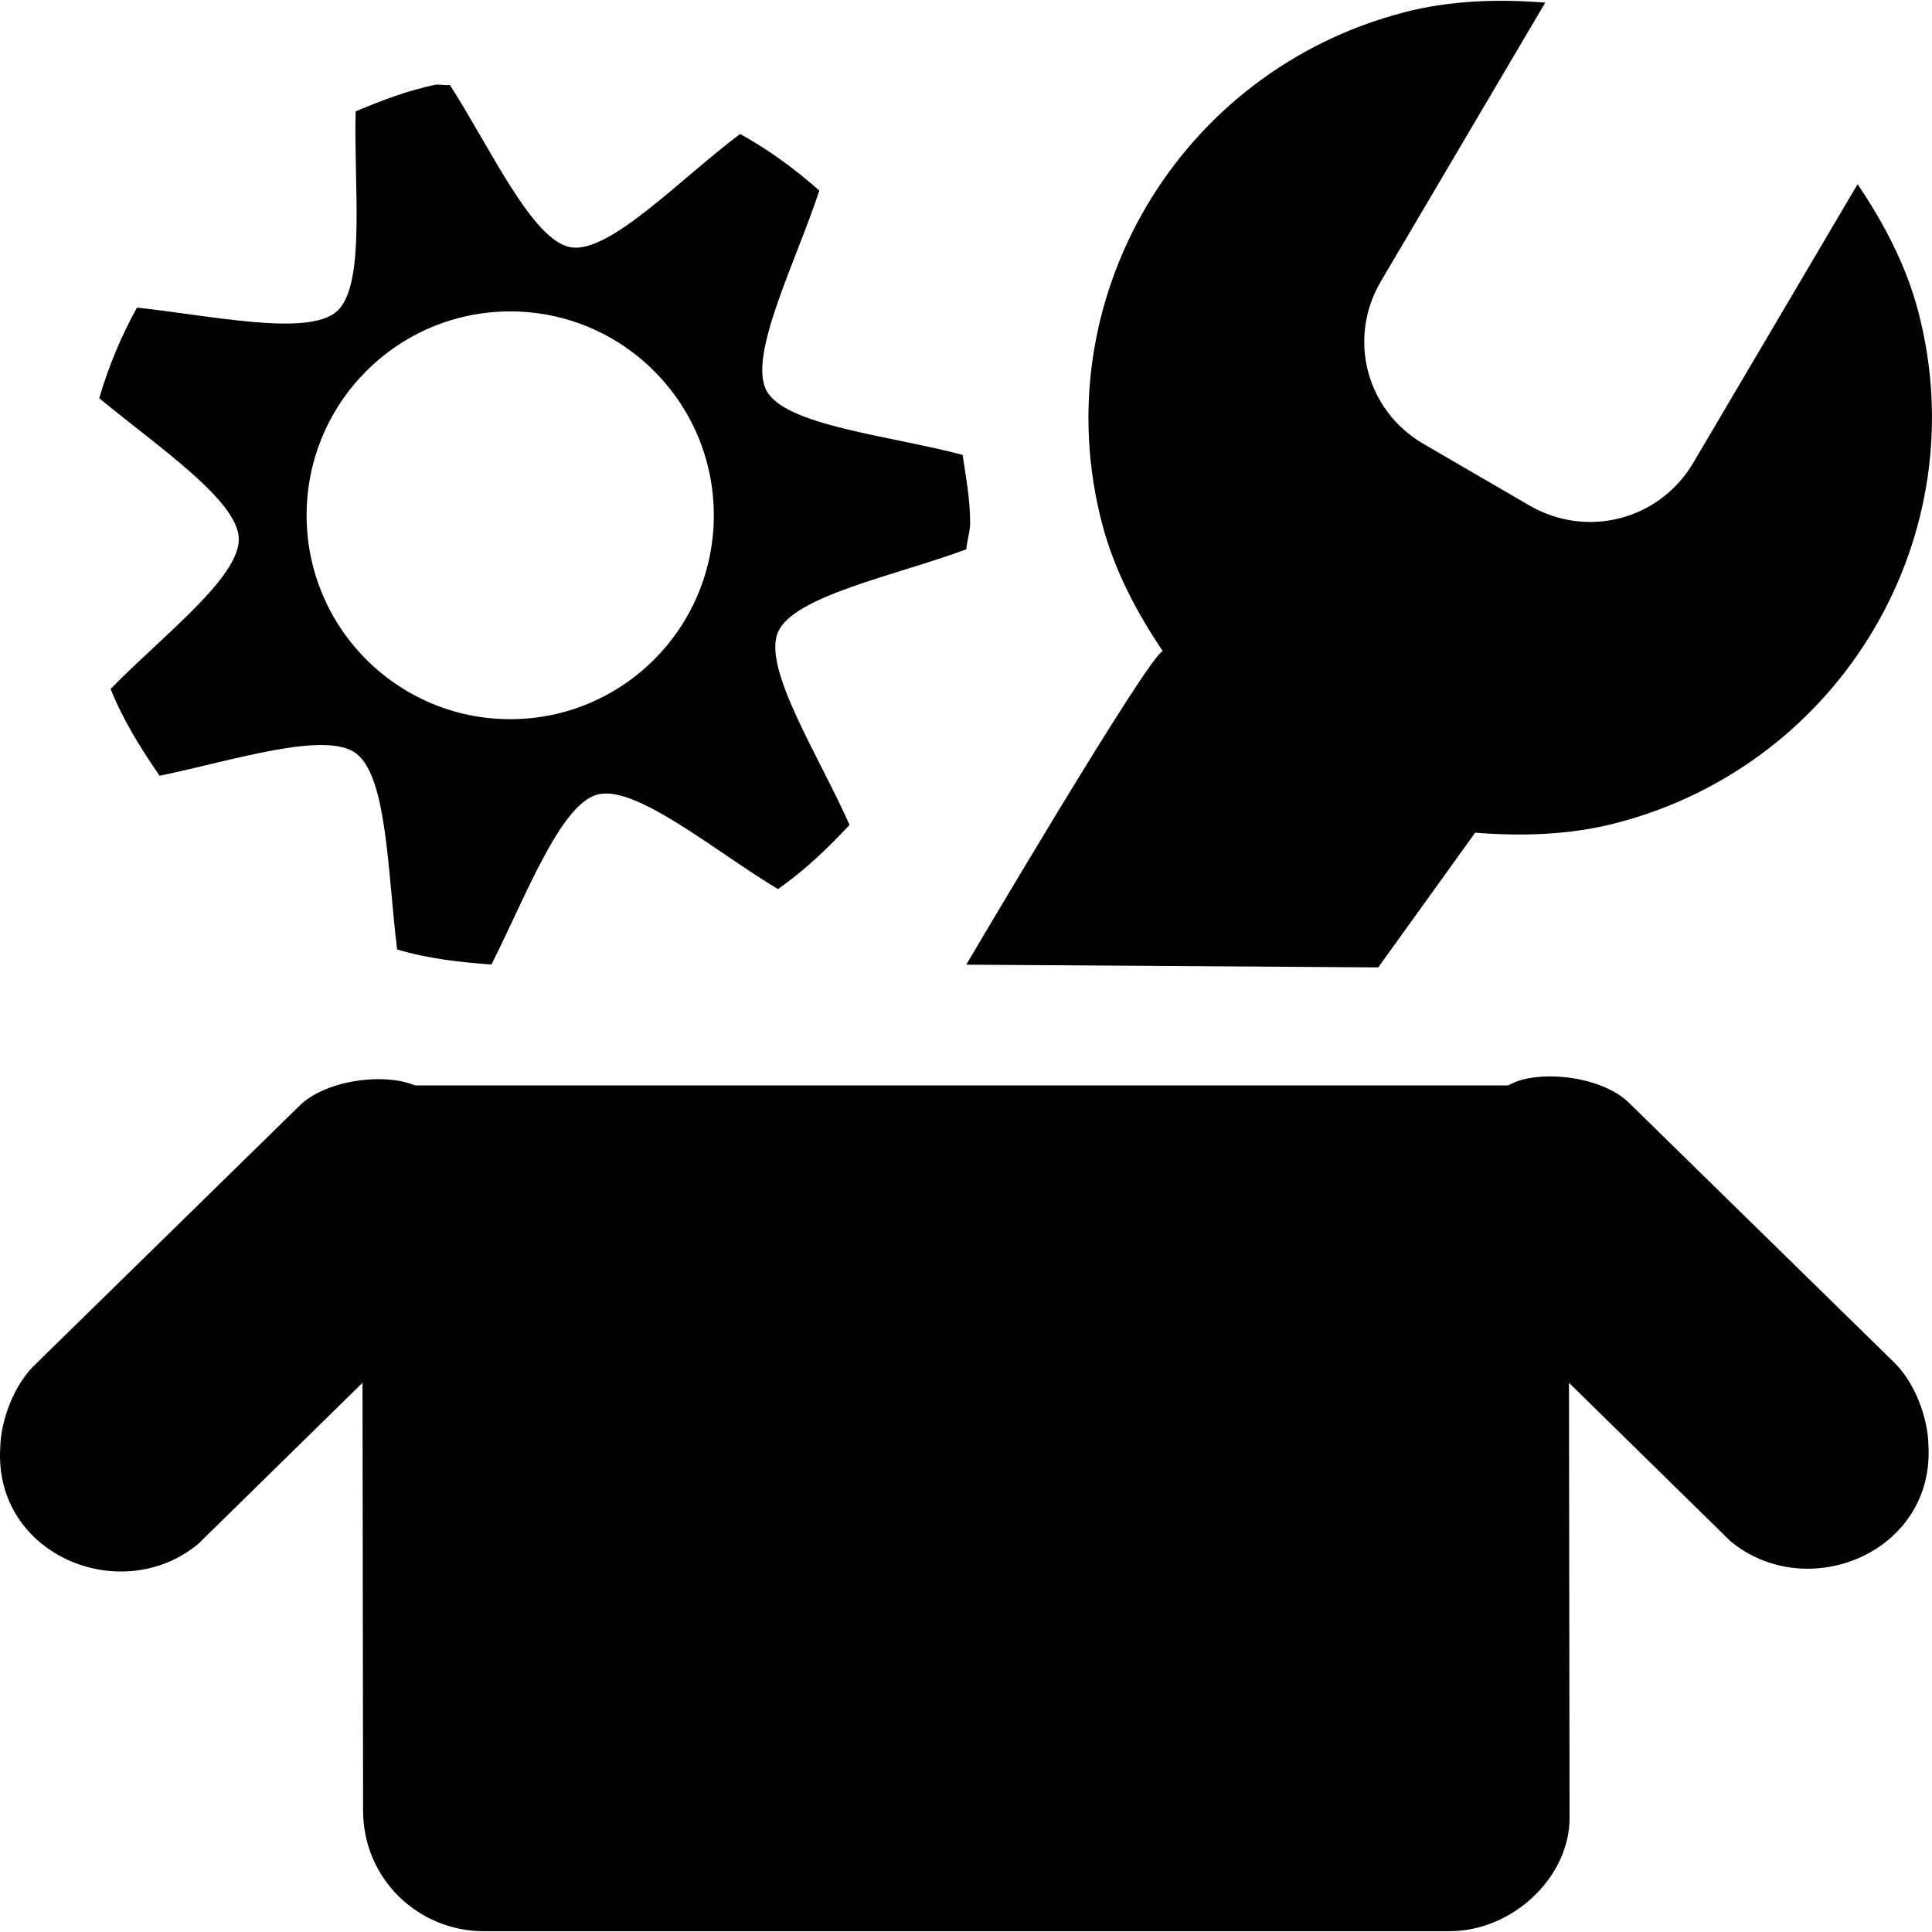
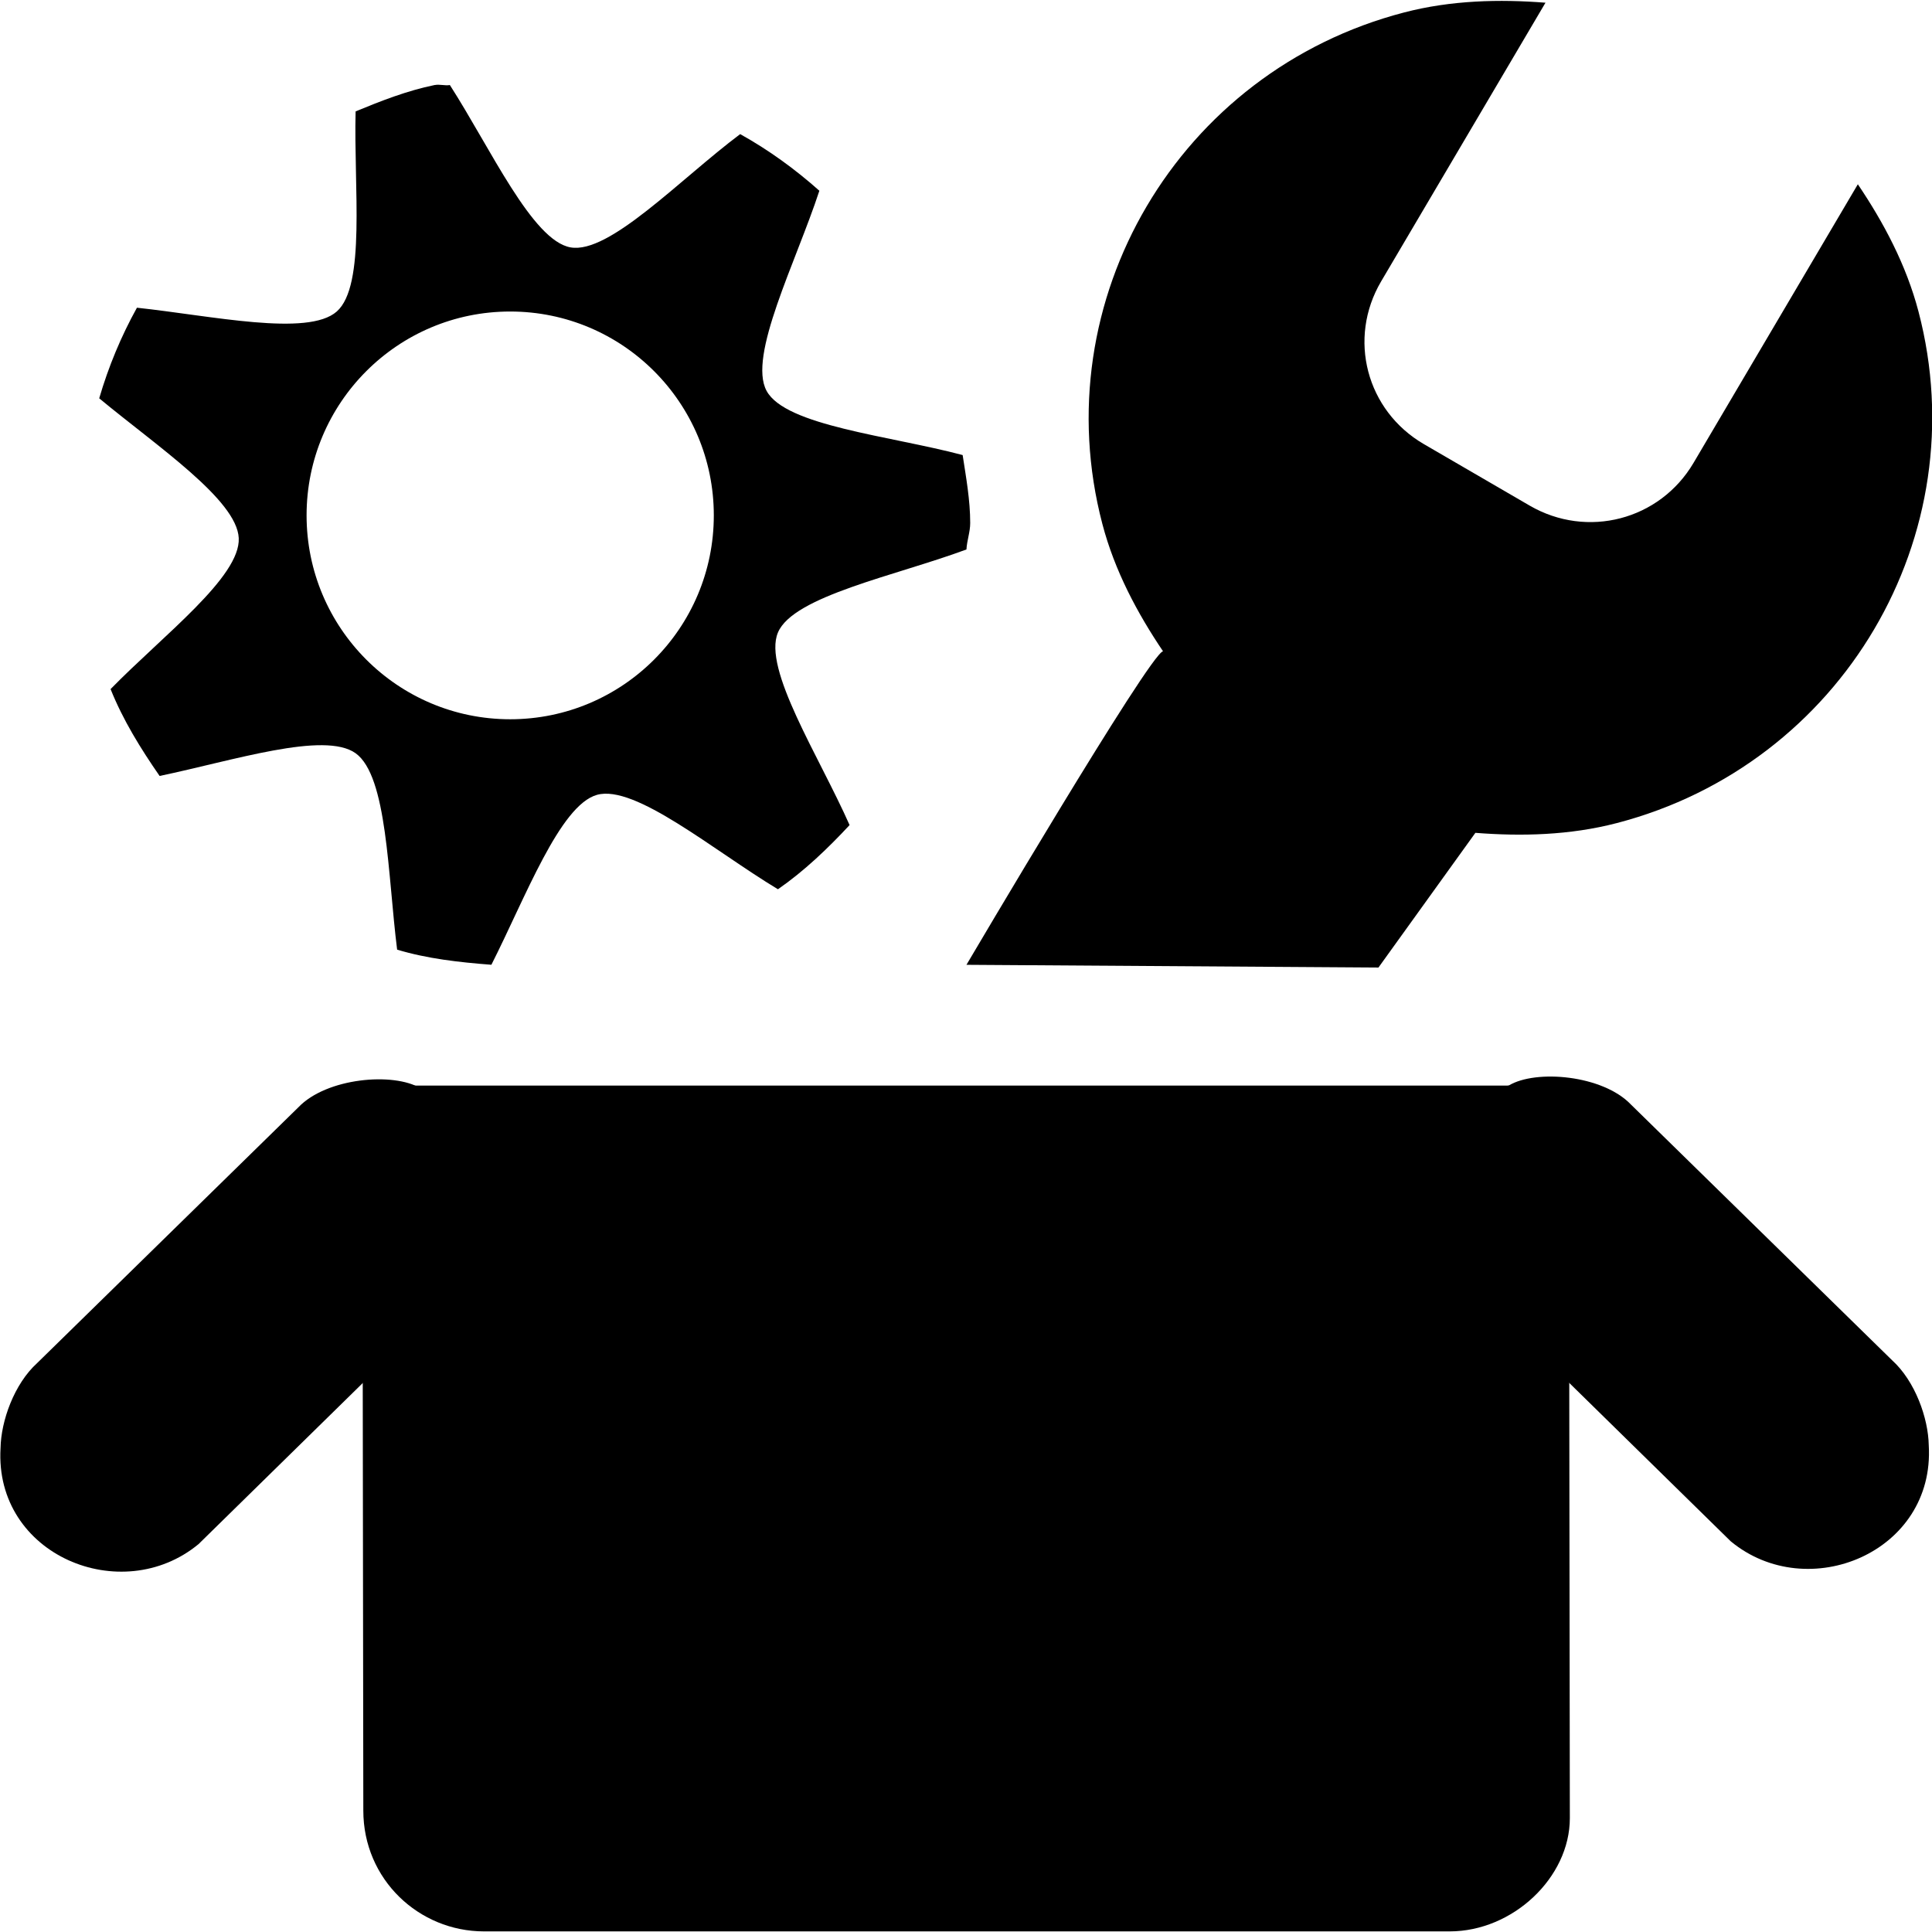
- <svg xmlns="http://www.w3.org/2000/svg" width="1792" height="1792" viewBox="0 0 474.133 474.133" version="1.1" id="svg35">
-   <defs id="defs29" />
-   <g id="layer1" transform="translate(0,177.1334)">
-     <g id="g123" transform="matrix(12.61155,0,0,12.61155,-2117.765,-911.3812)">
-       <path id="path7270-2" style="color:#000000;font-style:normal;font-variant:normal;font-weight:normal;font-stretch:normal;font-size:medium;line-height:normal;font-family:Sans;-inkscape-font-specification:Sans;text-indent:0;text-align:start;text-decoration:none;text-decoration-line:none;letter-spacing:normal;word-spacing:normal;text-transform:none;writing-mode:lr-tb;direction:ltr;baseline-shift:baseline;text-anchor:start;display:inline;overflow:visible;visibility:visible;fill:#000000;fill-opacity:1;stroke:none;stroke-width:4.702;marker:none;enable-background:accumulate" d="m 167.927,86.396 c 0.009,-0.527 0.264,-1.248 0.714,-1.656 l 5.082,-4.976 c 0.547,-0.573 1.849,-0.688 2.377,-0.369 0.189,0.005 2.67,1.484 3.029,2.035 1.45,2.224 -0.809,4.296 -2.76,3.637 l -0.822,-0.498 -3.767,3.695 c -1.498,1.238 -3.977,0.217 -3.853,-1.869 z" />
-       <path id="path3908-63" style="color:#000000;font-style:normal;font-variant:normal;font-weight:normal;font-stretch:normal;font-size:medium;line-height:normal;font-family:Sans;-inkscape-font-specification:Sans;text-indent:0;text-align:start;text-decoration:none;text-decoration-line:none;letter-spacing:normal;word-spacing:normal;text-transform:none;writing-mode:lr-tb;direction:ltr;text-anchor:start;display:inline;overflow:visible;visibility:visible;fill:#000000;fill-opacity:1;fill-rule:nonzero;stroke:none;stroke-width:7.053;marker:none;enable-background:accumulate" d="m 195.24,58.461 c 0.916,-0.239 1.859,-0.26 2.752,-0.19 l -3.197,5.421 c -0.657,1.114 -0.289,2.517 0.832,3.169 l 2.056,1.195 c 1.12,0.651 2.533,0.283 3.19,-0.831 l 3.197,-5.421 c 0.499,0.739 0.941,1.566 1.18,2.476 1.143,4.356 -1.485,8.812 -5.87,9.954 -0.916,0.239 -1.859,0.26 -2.752,0.19 l -1.886,2.621 -8.017,-0.053 c 0,0 3.57,-6.06 3.825,-6.1 -0.499,-0.739 -0.941,-1.566 -1.18,-2.476 -1.143,-4.356 1.485,-8.812 5.87,-9.954 z" />
-       <path id="path42972-6" style="color:#000000;display:inline;overflow:visible;visibility:visible;fill:#000000;fill-opacity:1;fill-rule:nonzero;stroke:none;stroke-width:2.351;marker:none;enable-background:accumulate" d="m 176.384,59.872 c -0.54,0.111 -1.042,0.308 -1.541,0.514 -0.039,1.468 0.204,3.39 -0.367,3.894 -0.561,0.496 -2.438,0.081 -3.888,-0.074 -0.308,0.556 -0.552,1.141 -0.734,1.763 1.122,0.931 2.678,1.973 2.715,2.718 0.037,0.755 -1.471,1.892 -2.494,2.939 0.243,0.606 0.587,1.16 0.954,1.69 1.428,-0.297 3.208,-0.878 3.815,-0.441 0.618,0.445 0.623,2.364 0.807,3.821 0.586,0.176 1.203,0.246 1.834,0.294 0.661,-1.304 1.332,-3.103 2.054,-3.306 0.741,-0.209 2.262,1.077 3.521,1.837 0.513,-0.356 0.969,-0.792 1.394,-1.249 -0.596,-1.346 -1.693,-3.037 -1.394,-3.747 0.299,-0.71 2.29,-1.104 3.668,-1.616 0.009,-0.173 0.073,-0.339 0.073,-0.514 0,-0.45 -0.081,-0.891 -0.147,-1.323 -1.423,-0.378 -3.445,-0.567 -3.815,-1.249 -0.368,-0.677 0.568,-2.495 1.027,-3.894 -0.472,-0.42 -0.985,-0.793 -1.541,-1.102 -1.176,0.882 -2.546,2.338 -3.301,2.204 -0.744,-0.132 -1.556,-1.927 -2.348,-3.159 -0.094,0.017 -0.2,-0.019 -0.293,0 z m 1.467,4.408 c 2.188,0 3.962,1.776 3.962,3.968 0,2.191 -1.774,3.967 -3.962,3.967 -2.188,0 -3.962,-1.776 -3.962,-3.967 0,-2.191 1.774,-3.968 3.962,-3.968 z" />
-       <path id="rect7268-7" style="color:#bebebe;display:inline;overflow:visible;visibility:visible;fill:#000000;fill-opacity:1;fill-rule:nonzero;stroke:none;stroke-width:4.702;marker:none;enable-background:accumulate" d="m 174.969,79.342 h 23.477 l 0.019,14.254 c 0,1.157 -1.11,2.204 -2.338,2.204 h -18.791 c -1.266,0 -2.348,-1.01 -2.348,-2.351 z" />
-       <path id="path6196" style="color:#000000;font-style:normal;font-variant:normal;font-weight:normal;font-stretch:normal;font-size:medium;line-height:normal;font-family:Sans;-inkscape-font-specification:Sans;text-indent:0;text-align:start;text-decoration:none;text-decoration-line:none;letter-spacing:normal;word-spacing:normal;text-transform:none;writing-mode:lr-tb;direction:ltr;baseline-shift:baseline;text-anchor:start;display:inline;overflow:visible;visibility:visible;fill:#000000;fill-opacity:1;stroke:none;stroke-width:4.702;marker:none;enable-background:accumulate" d="m 205.448,86.342 c -0.009,-0.527 -0.264,-1.248 -0.714,-1.656 l -5.082,-4.976 c -0.547,-0.573 -1.849,-0.688 -2.377,-0.369 -0.189,0.005 -2.67,1.484 -3.029,2.035 -1.45,2.224 0.809,4.296 2.76,3.637 l 0.822,-0.498 3.767,3.695 c 1.498,1.238 3.977,0.217 3.853,-1.869 z" />
+ <svg xmlns="http://www.w3.org/2000/svg" width="1792" height="1792" version="1.1" viewBox="0 0 474.13 474.13">
+   <g transform="translate(0 177.13)">
+     <g transform="matrix(12.612 0 0 12.612 -2117.8 -911.38)">
+       <path d="m167.93 86.396c9e-3 -0.527 0.264-1.248 0.714-1.656l5.082-4.976c0.547-0.573 1.849-0.688 2.377-0.369 0.189 5e-3 2.67 1.484 3.029 2.035 1.45 2.224-0.809 4.296-2.76 3.637l-0.822-0.498-3.767 3.695c-1.498 1.238-3.977 0.217-3.853-1.869z" color="#000000" style="text-decoration-line:none;text-indent:0;text-transform:none" />
+       <g>
+         <path d="m195.24 58.461c0.916-0.239 1.859-0.26 2.752-0.19l-3.197 5.421c-0.657 1.114-0.289 2.517 0.832 3.169l2.056 1.195c1.12 0.651 2.533 0.283 3.19-0.831l3.197-5.421c0.499 0.739 0.941 1.566 1.18 2.476 1.143 4.356-1.485 8.812-5.87 9.954-0.916 0.239-1.859 0.26-2.752 0.19l-1.886 2.621-8.017-0.053s3.57-6.06 3.825-6.101c-0.499-0.739-0.941-1.566-1.18-2.476-1.143-4.356 1.485-8.812 5.87-9.954z" color="#000000" style="text-decoration-line:none;text-indent:0;text-transform:none" />
+         <path d="m176.38 59.872c-0.54 0.111-1.042 0.308-1.541 0.514-0.039 1.468 0.204 3.39-0.367 3.894-0.561 0.496-2.438 0.081-3.888-0.074-0.308 0.556-0.552 1.141-0.734 1.763 1.122 0.931 2.678 1.973 2.715 2.719 0.037 0.755-1.471 1.892-2.494 2.939 0.243 0.606 0.587 1.16 0.954 1.69 1.428-0.297 3.208-0.878 3.815-0.441 0.618 0.445 0.623 2.364 0.807 3.821 0.586 0.176 1.203 0.246 1.834 0.294 0.661-1.304 1.332-3.103 2.054-3.306 0.741-0.209 2.262 1.077 3.522 1.837 0.513-0.356 0.969-0.792 1.394-1.249-0.596-1.346-1.693-3.037-1.394-3.747 0.299-0.71 2.29-1.104 3.668-1.616 9e-3 -0.173 0.073-0.339 0.073-0.514 0-0.45-0.081-0.891-0.147-1.323-1.423-0.378-3.445-0.567-3.815-1.249-0.368-0.677 0.568-2.495 1.027-3.894-0.472-0.42-0.985-0.793-1.541-1.102-1.176 0.882-2.546 2.338-3.301 2.204-0.744-0.132-1.556-1.927-2.348-3.159-0.094 0.017-0.2-0.019-0.293 0zm1.467 4.408c2.188 0 3.962 1.776 3.962 3.967s-1.774 3.967-3.962 3.967c-2.188 0-3.962-1.776-3.962-3.967s1.774-3.967 3.962-3.967z" color="#000000" />
+         <path d="m174.97 79.342h23.477l0.019 14.254c0 1.157-1.11 2.204-2.338 2.204h-18.791c-1.266 0-2.348-1.01-2.348-2.351z" color="#bebebe" />
+       </g>
+       <path d="m205.45 86.342c-9e-3 -0.527-0.264-1.248-0.714-1.656l-5.082-4.976c-0.547-0.573-1.849-0.688-2.377-0.369-0.189 5e-3 -2.67 1.484-3.029 2.035-1.45 2.224 0.809 4.296 2.76 3.637l0.822-0.498 3.767 3.695c1.498 1.238 3.977 0.217 3.853-1.869z" color="#000000" style="text-decoration-line:none;text-indent:0;text-transform:none" />
    </g>
  </g>
</svg>
